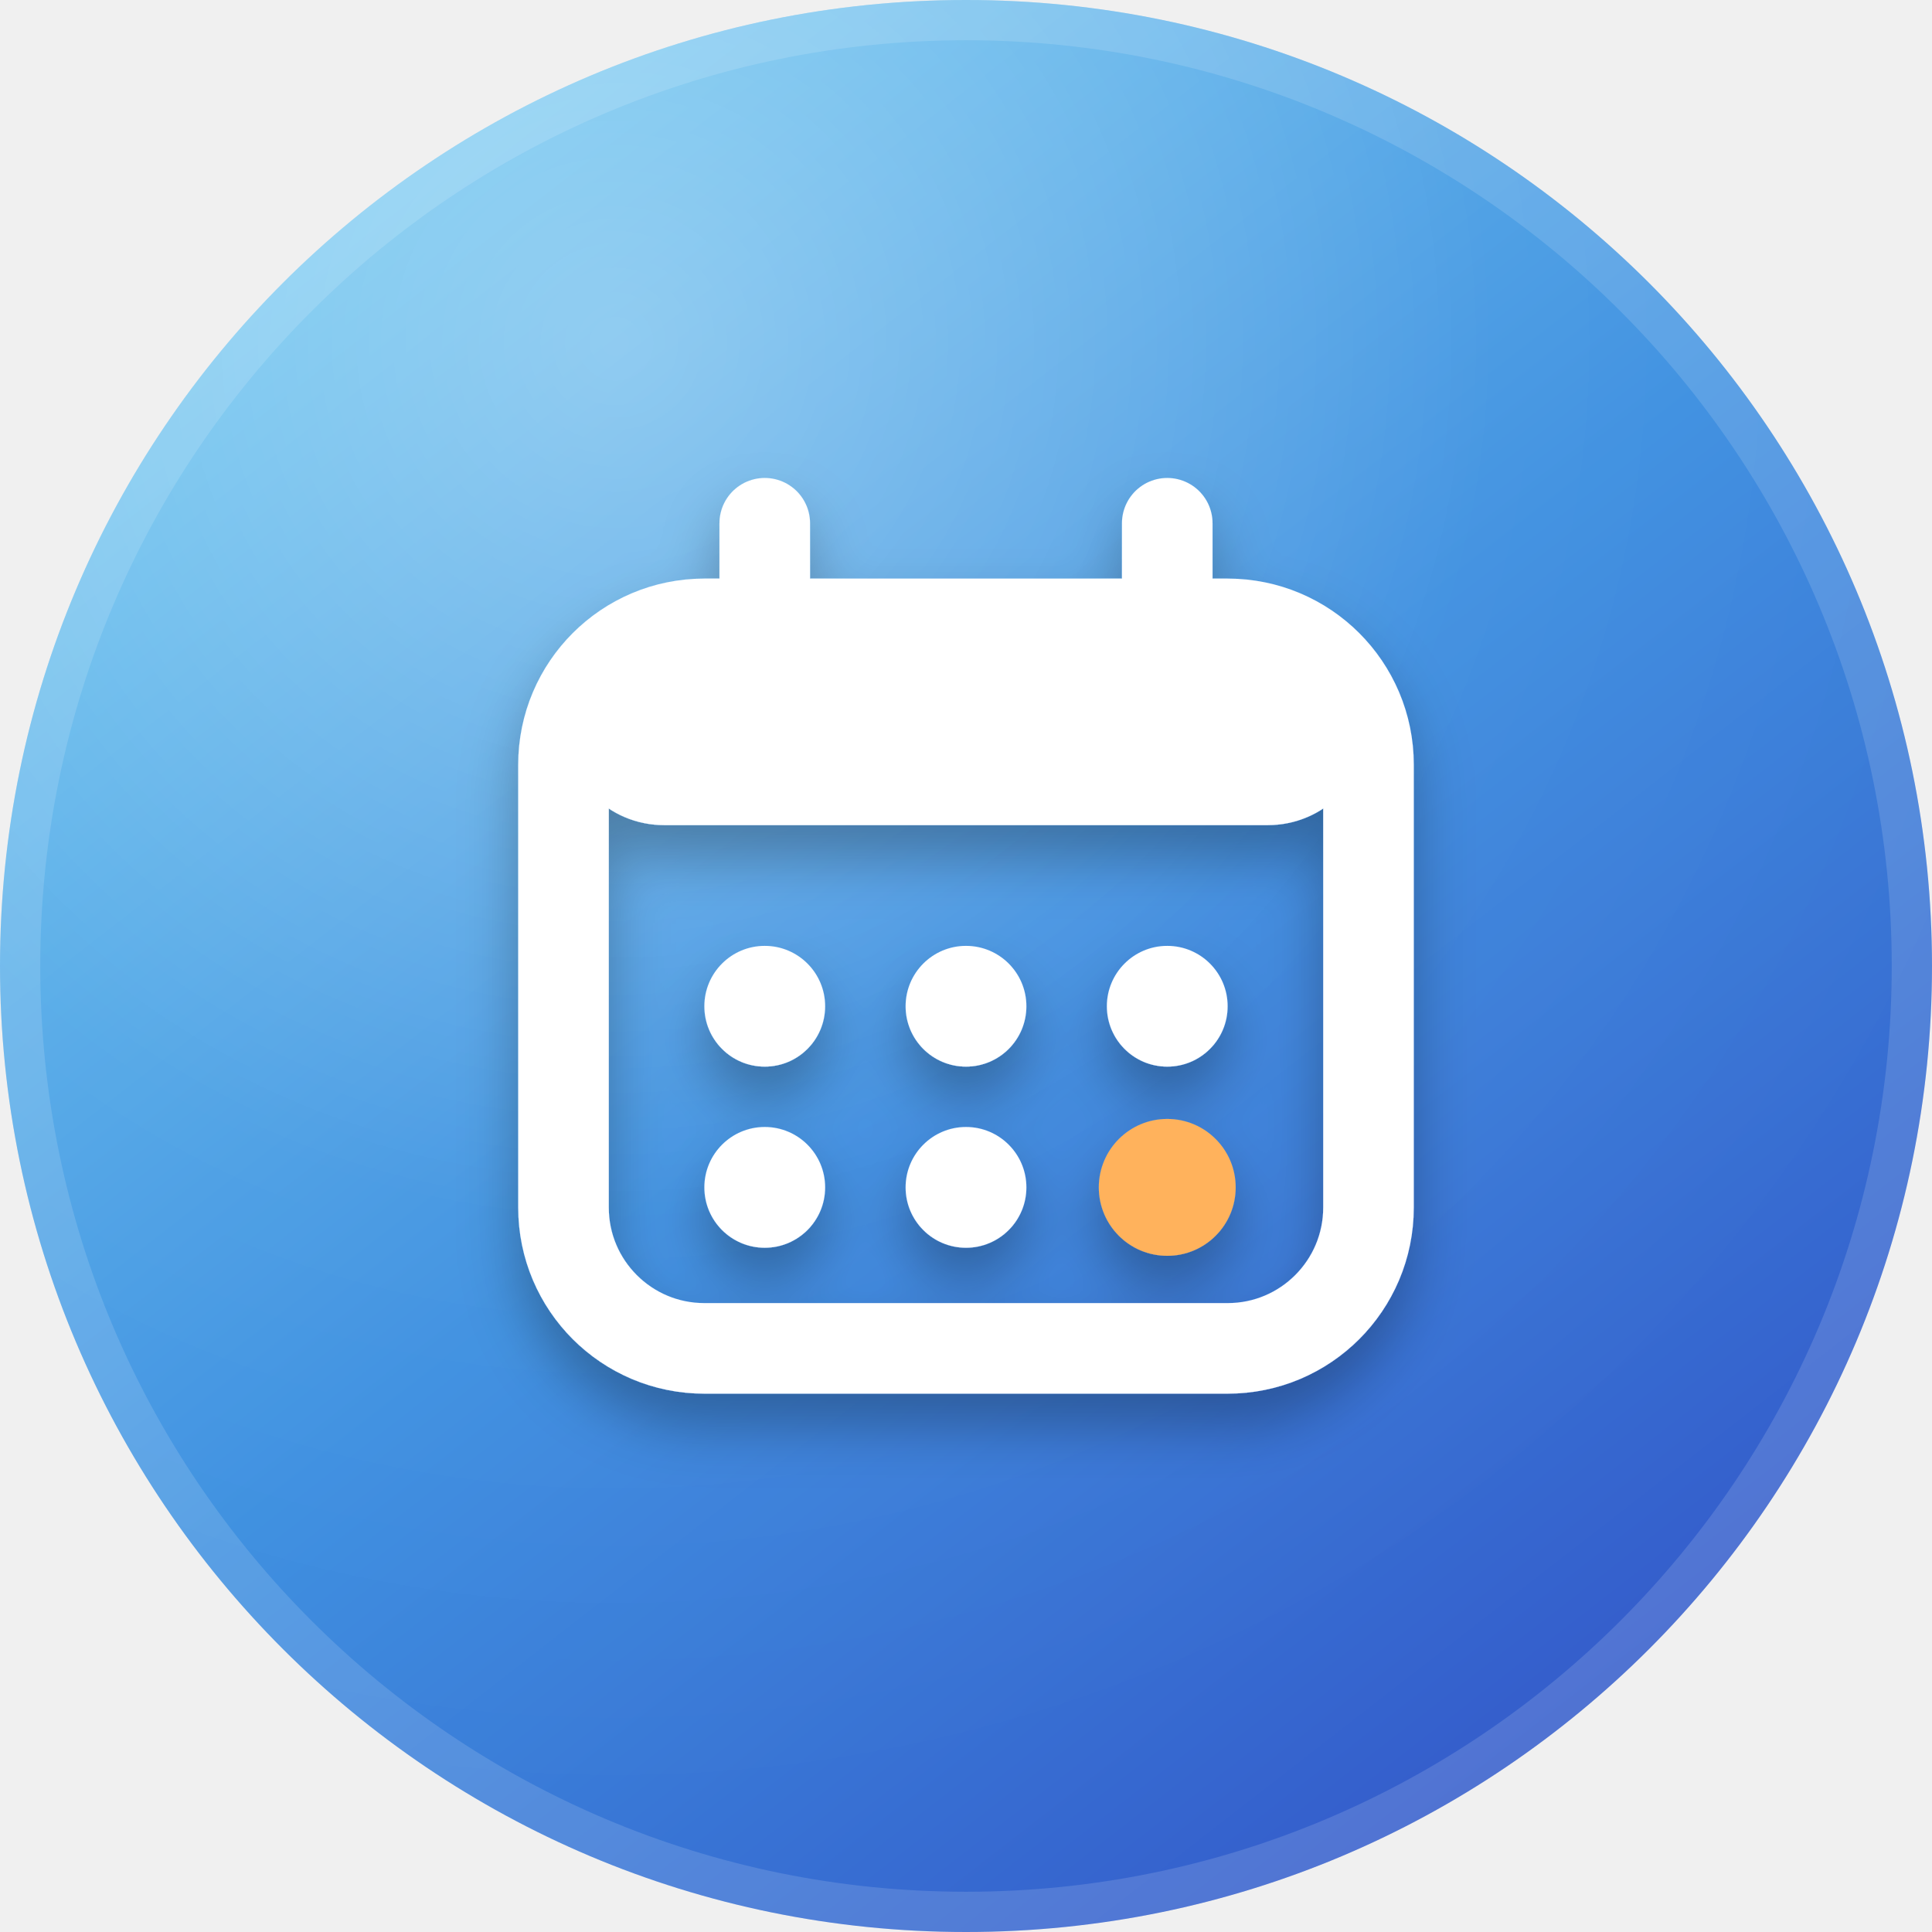
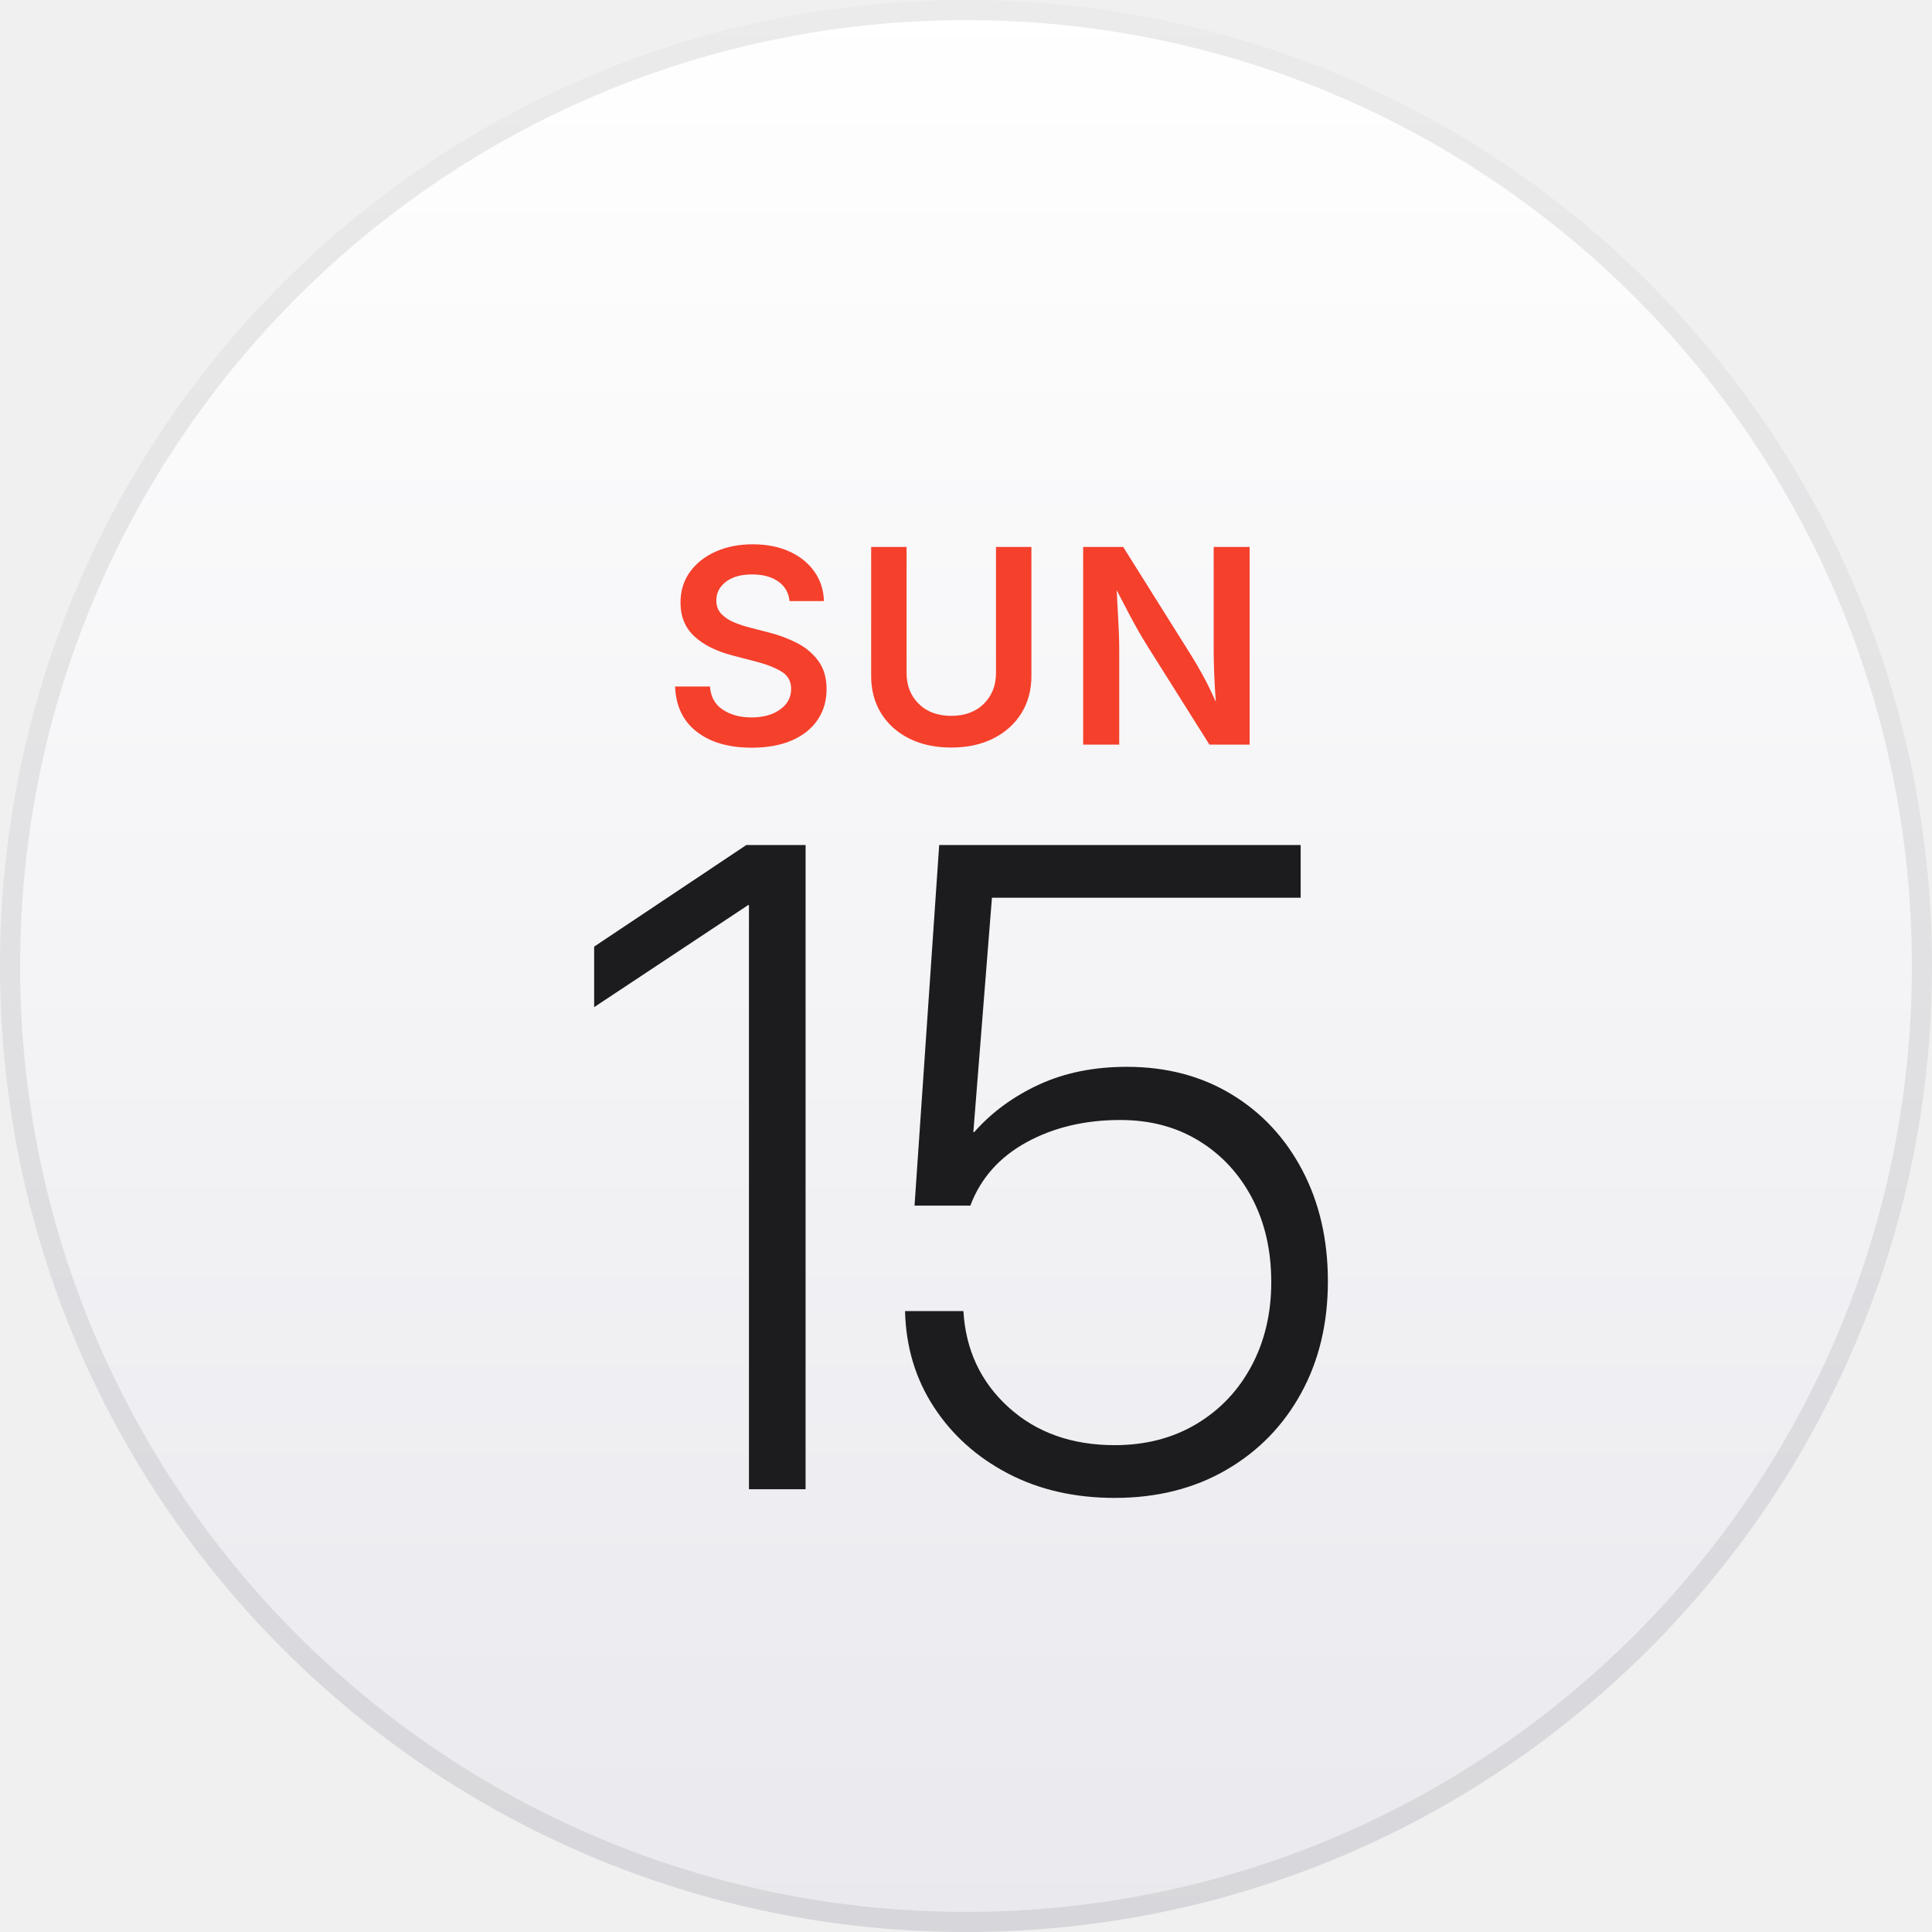
<svg xmlns="http://www.w3.org/2000/svg" viewBox="0 0 96 96" width="96" height="96">
  <defs>
-     <linearGradient id="bg" x1="0.15" y1="0.05" x2="0.85" y2="0.95">
-       <stop offset="0" stop-color="#6EC8F0" />
-       <stop offset="0.5" stop-color="#3D8FE0" />
-       <stop offset="1" stop-color="#3355C8" />
+     <linearGradient id="face" x1="0" y1="0" x2="0" y2="1">
+       <stop offset="0" stop-color="#FFFFFF" />
+       <stop offset="1" stop-color="#E9E9EE" />
    </linearGradient>
-     <radialGradient id="sheen" cx="0.32" cy="0.18" r="0.75">
-       <stop offset="0" stop-color="#fff" stop-opacity="0.32" />
-       <stop offset="0.6" stop-color="#fff" stop-opacity="0.04" />
-       <stop offset="1" stop-color="#fff" stop-opacity="0" />
-     </radialGradient>
-     <filter id="shadow" x="-30%" y="-30%" width="160%" height="160%">
-       <feDropShadow dx="0" dy="1.6" stdDeviation="1.4" flood-color="#000" flood-opacity="0.28" />
-     </filter>
  </defs>
-   <circle cx="48" cy="48" r="48" fill="url(#bg)" />
-   <circle cx="48" cy="48" r="48" fill="url(#sheen)" />
-   <circle cx="48" cy="48" r="47" fill="none" stroke="#fff" stroke-opacity="0.14" stroke-width="2" />
-   <g filter="url(#shadow)">
-     <rect x="28" y="31" width="40" height="36" rx="7" fill="none" stroke="#fff" stroke-width="4.5" />
-     <rect x="28" y="31" width="40" height="10" rx="5" fill="#fff" />
-     <g stroke="#fff" stroke-width="4.5" stroke-linecap="round">
-       <path d="M38 26v8" />
-       <path d="M58 26v8" />
-     </g>
-     <g fill="#fff">
-       <circle cx="38" cy="50" r="3" />
-       <circle cx="48" cy="50" r="3" />
-       <circle cx="58" cy="50" r="3" />
-       <circle cx="38" cy="59" r="3" />
-       <circle cx="48" cy="59" r="3" />
-     </g>
-     <circle cx="58" cy="59" r="3.4" fill="#FFB25C" />
-   </g>
+   <circle cx="48" cy="48" r="48" fill="url(#face)" />
+   <circle cx="48" cy="48" r="47.5" fill="none" stroke="#000" stroke-opacity="0.08" />
+   <path fill="#F5402C" d="M37.354 37.152Q35.64 37.152 34.622 36.361Q33.603 35.57 33.544 34.113H35.278Q35.337 34.891 35.924 35.27Q36.51 35.649 37.341 35.649Q38.211 35.649 38.761 35.256Q39.312 34.864 39.312 34.231Q39.312 33.658 38.824 33.365Q38.336 33.071 37.539 32.867L36.425 32.577Q35.192 32.26 34.503 31.621Q33.814 30.982 33.814 29.94Q33.814 29.07 34.282 28.421Q34.75 27.771 35.561 27.409Q36.372 27.046 37.4 27.046Q38.448 27.046 39.236 27.409Q40.024 27.771 40.472 28.411Q40.92 29.05 40.94 29.868H39.233Q39.167 29.241 38.669 28.892Q38.171 28.543 37.374 28.543Q36.543 28.543 36.069 28.909Q35.594 29.274 35.594 29.835Q35.594 30.25 35.848 30.51Q36.102 30.771 36.487 30.929Q36.873 31.087 37.268 31.186L38.185 31.423Q38.91 31.601 39.572 31.934Q40.235 32.267 40.653 32.827Q41.072 33.388 41.072 34.245Q41.072 35.108 40.63 35.764Q40.189 36.42 39.358 36.786Q38.527 37.152 37.354 37.152ZM47.268 37.145Q46.069 37.145 45.172 36.693Q44.276 36.242 43.781 35.441Q43.287 34.64 43.287 33.592V27.178H45.047V33.447Q45.047 34.37 45.65 34.97Q46.253 35.57 47.268 35.57Q48.283 35.57 48.887 34.97Q49.49 34.37 49.49 33.447V27.178H51.25V33.592Q51.25 34.64 50.752 35.441Q50.254 36.242 49.358 36.693Q48.461 37.145 47.268 37.145ZM53.821 37.0V27.178H55.811L59.206 32.59Q59.47 33.012 59.78 33.576Q60.09 34.139 60.413 34.877Q60.36 34.166 60.333 33.473Q60.307 32.781 60.307 32.333V27.178H62.093V37.0H60.096L57.031 32.129Q56.774 31.72 56.546 31.318Q56.319 30.916 56.069 30.441Q55.818 29.967 55.488 29.327Q55.535 30.237 55.574 30.975Q55.614 31.713 55.614 32.122V37.0Z" />
+   <path fill="#1C1C1E" d="M40.029 41.988V74.0H37.215V44.975H37.172L29.523 50.045V47.037L37.086 41.988ZM55.391 74.43Q52.404 74.43 50.084 73.216Q47.764 72.002 46.399 69.907Q45.035 67.812 44.971 65.148H47.871Q48.043 68.049 50.116 69.929Q52.189 71.809 55.391 71.809Q57.689 71.809 59.451 70.756Q61.213 69.703 62.19 67.866Q63.168 66.029 63.168 63.709Q63.168 61.346 62.212 59.53Q61.256 57.715 59.569 56.684Q57.883 55.652 55.67 55.652Q53.027 55.652 51.008 56.759Q48.988 57.865 48.215 59.906H45.443L46.668 41.988H64.629V44.609H49.289L48.365 56.254H48.408Q49.719 54.771 51.631 53.891Q53.543 53.01 55.992 53.01Q58.936 53.01 61.191 54.374Q63.447 55.738 64.715 58.155Q65.982 60.572 65.982 63.666Q65.982 66.803 64.65 69.23Q63.318 71.658 60.923 73.044Q58.527 74.43 55.391 74.43Z" />
</svg>
